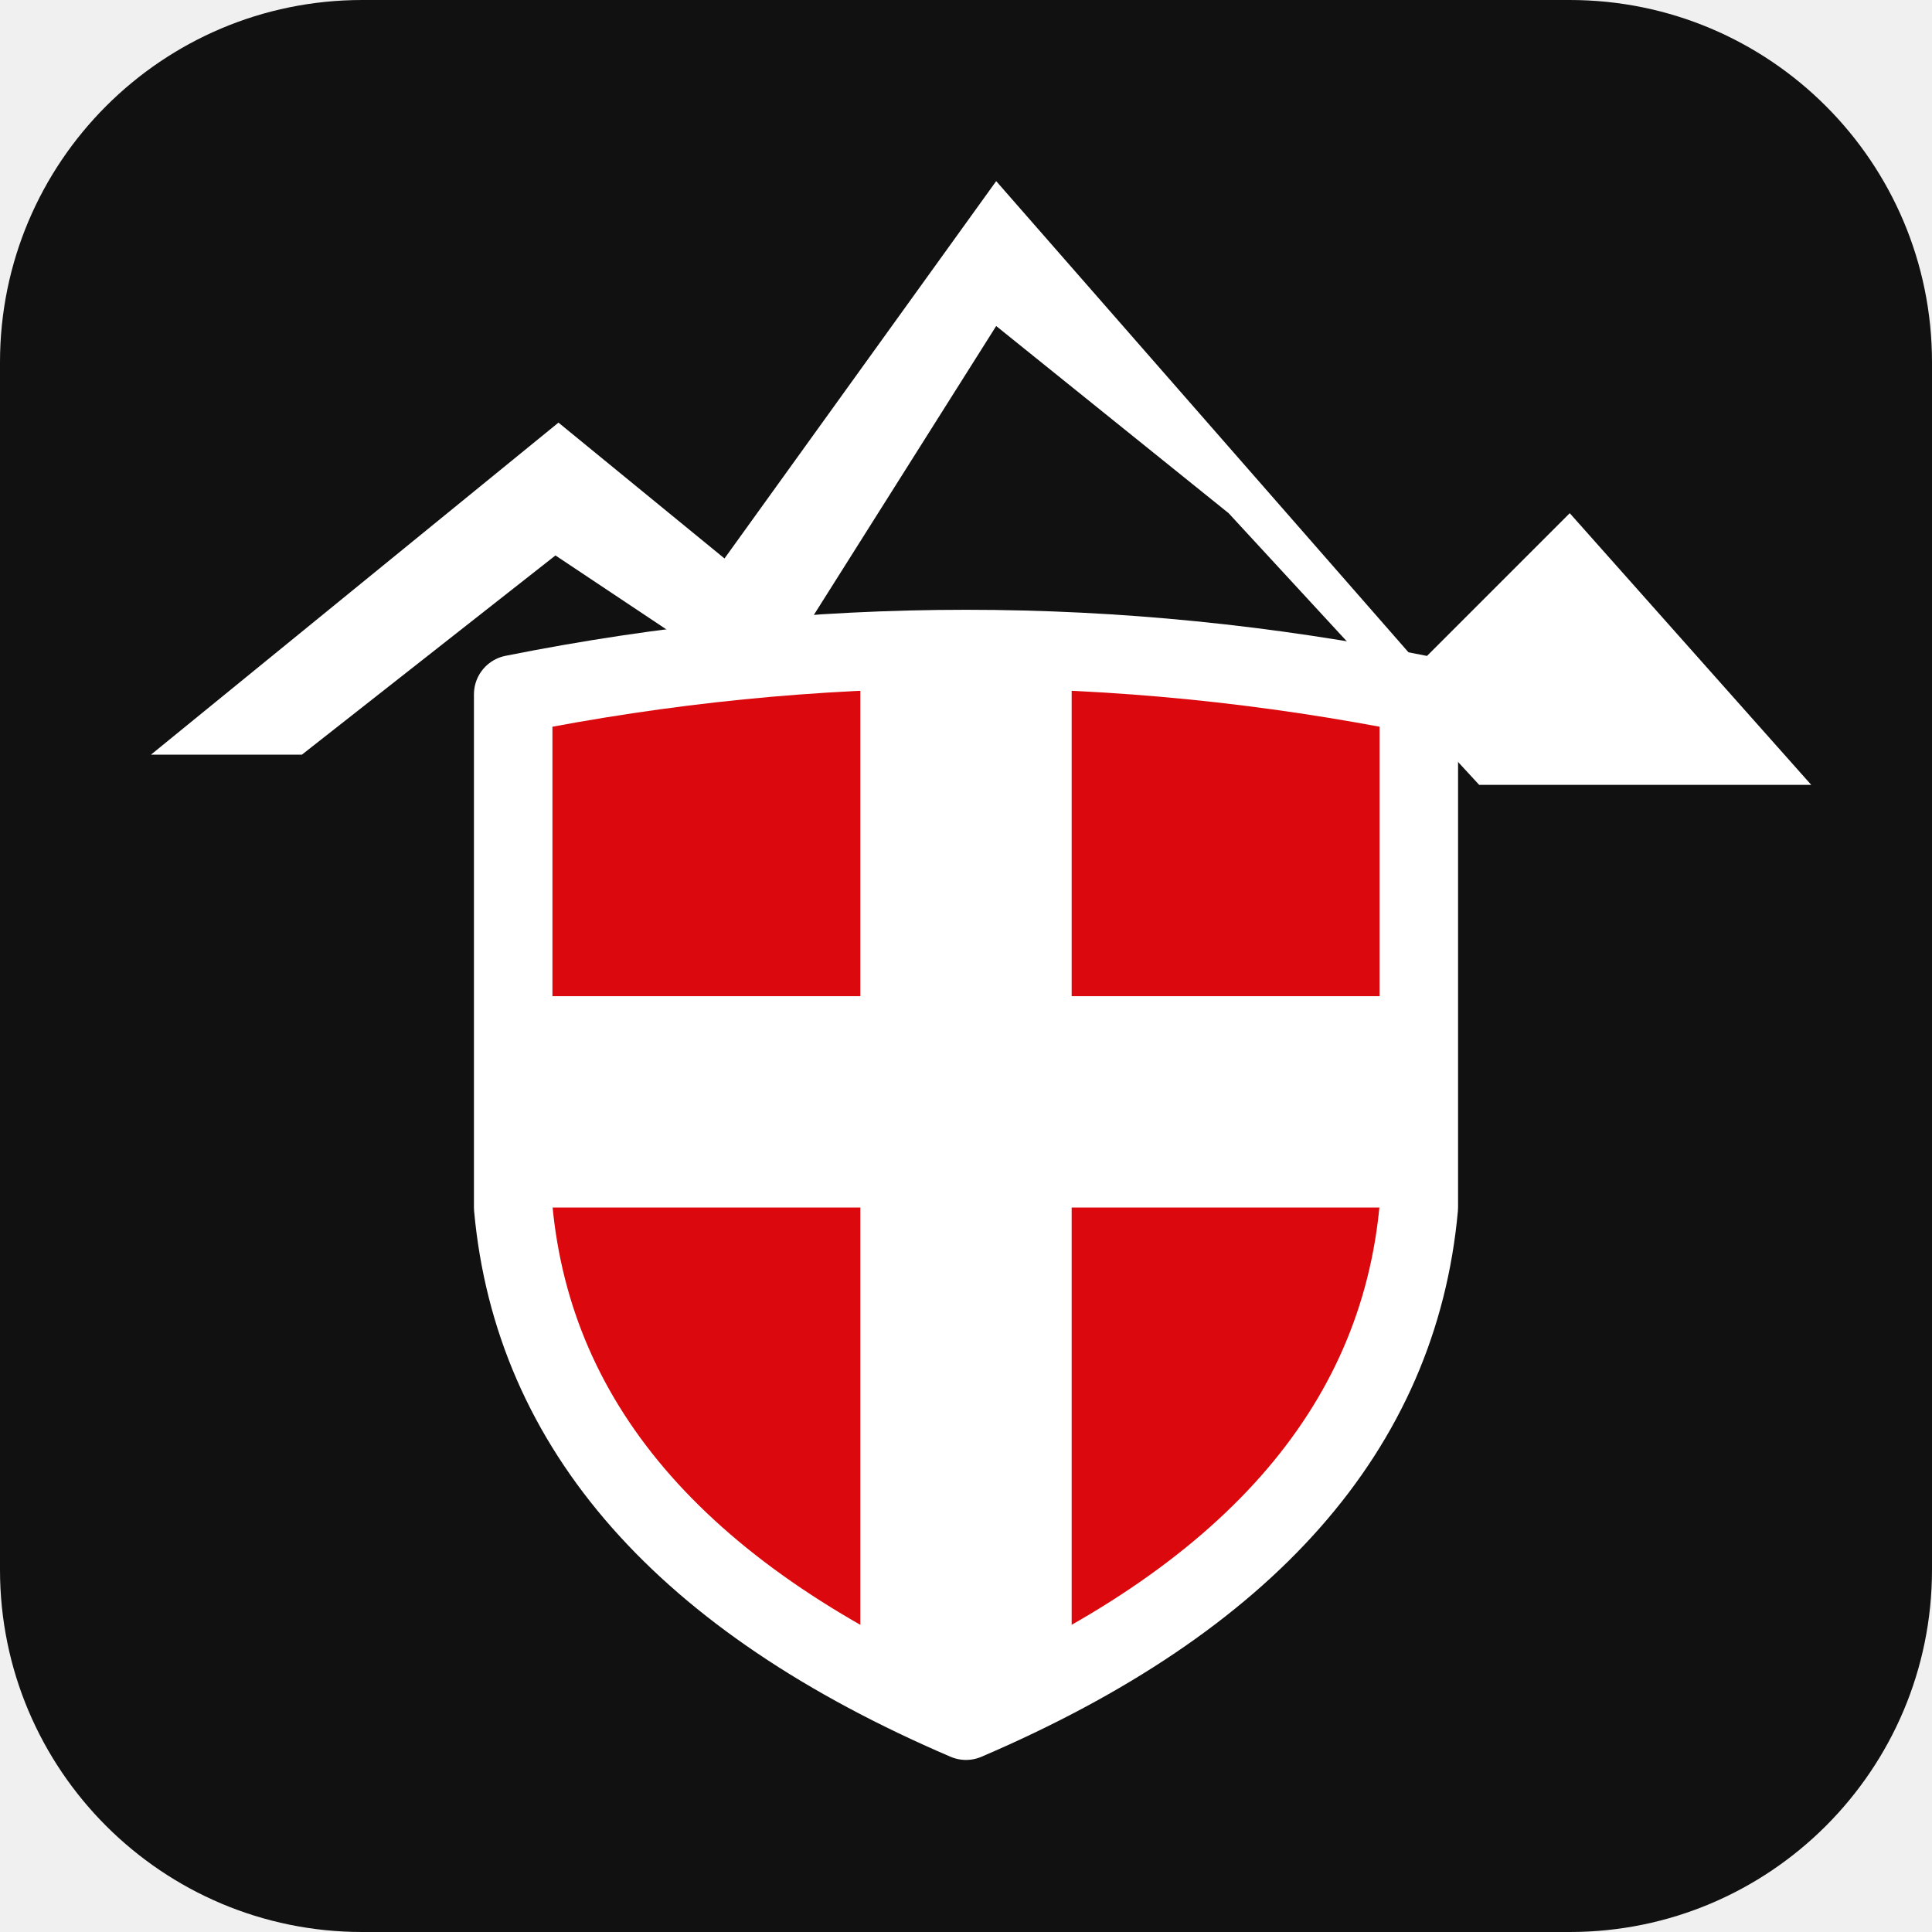
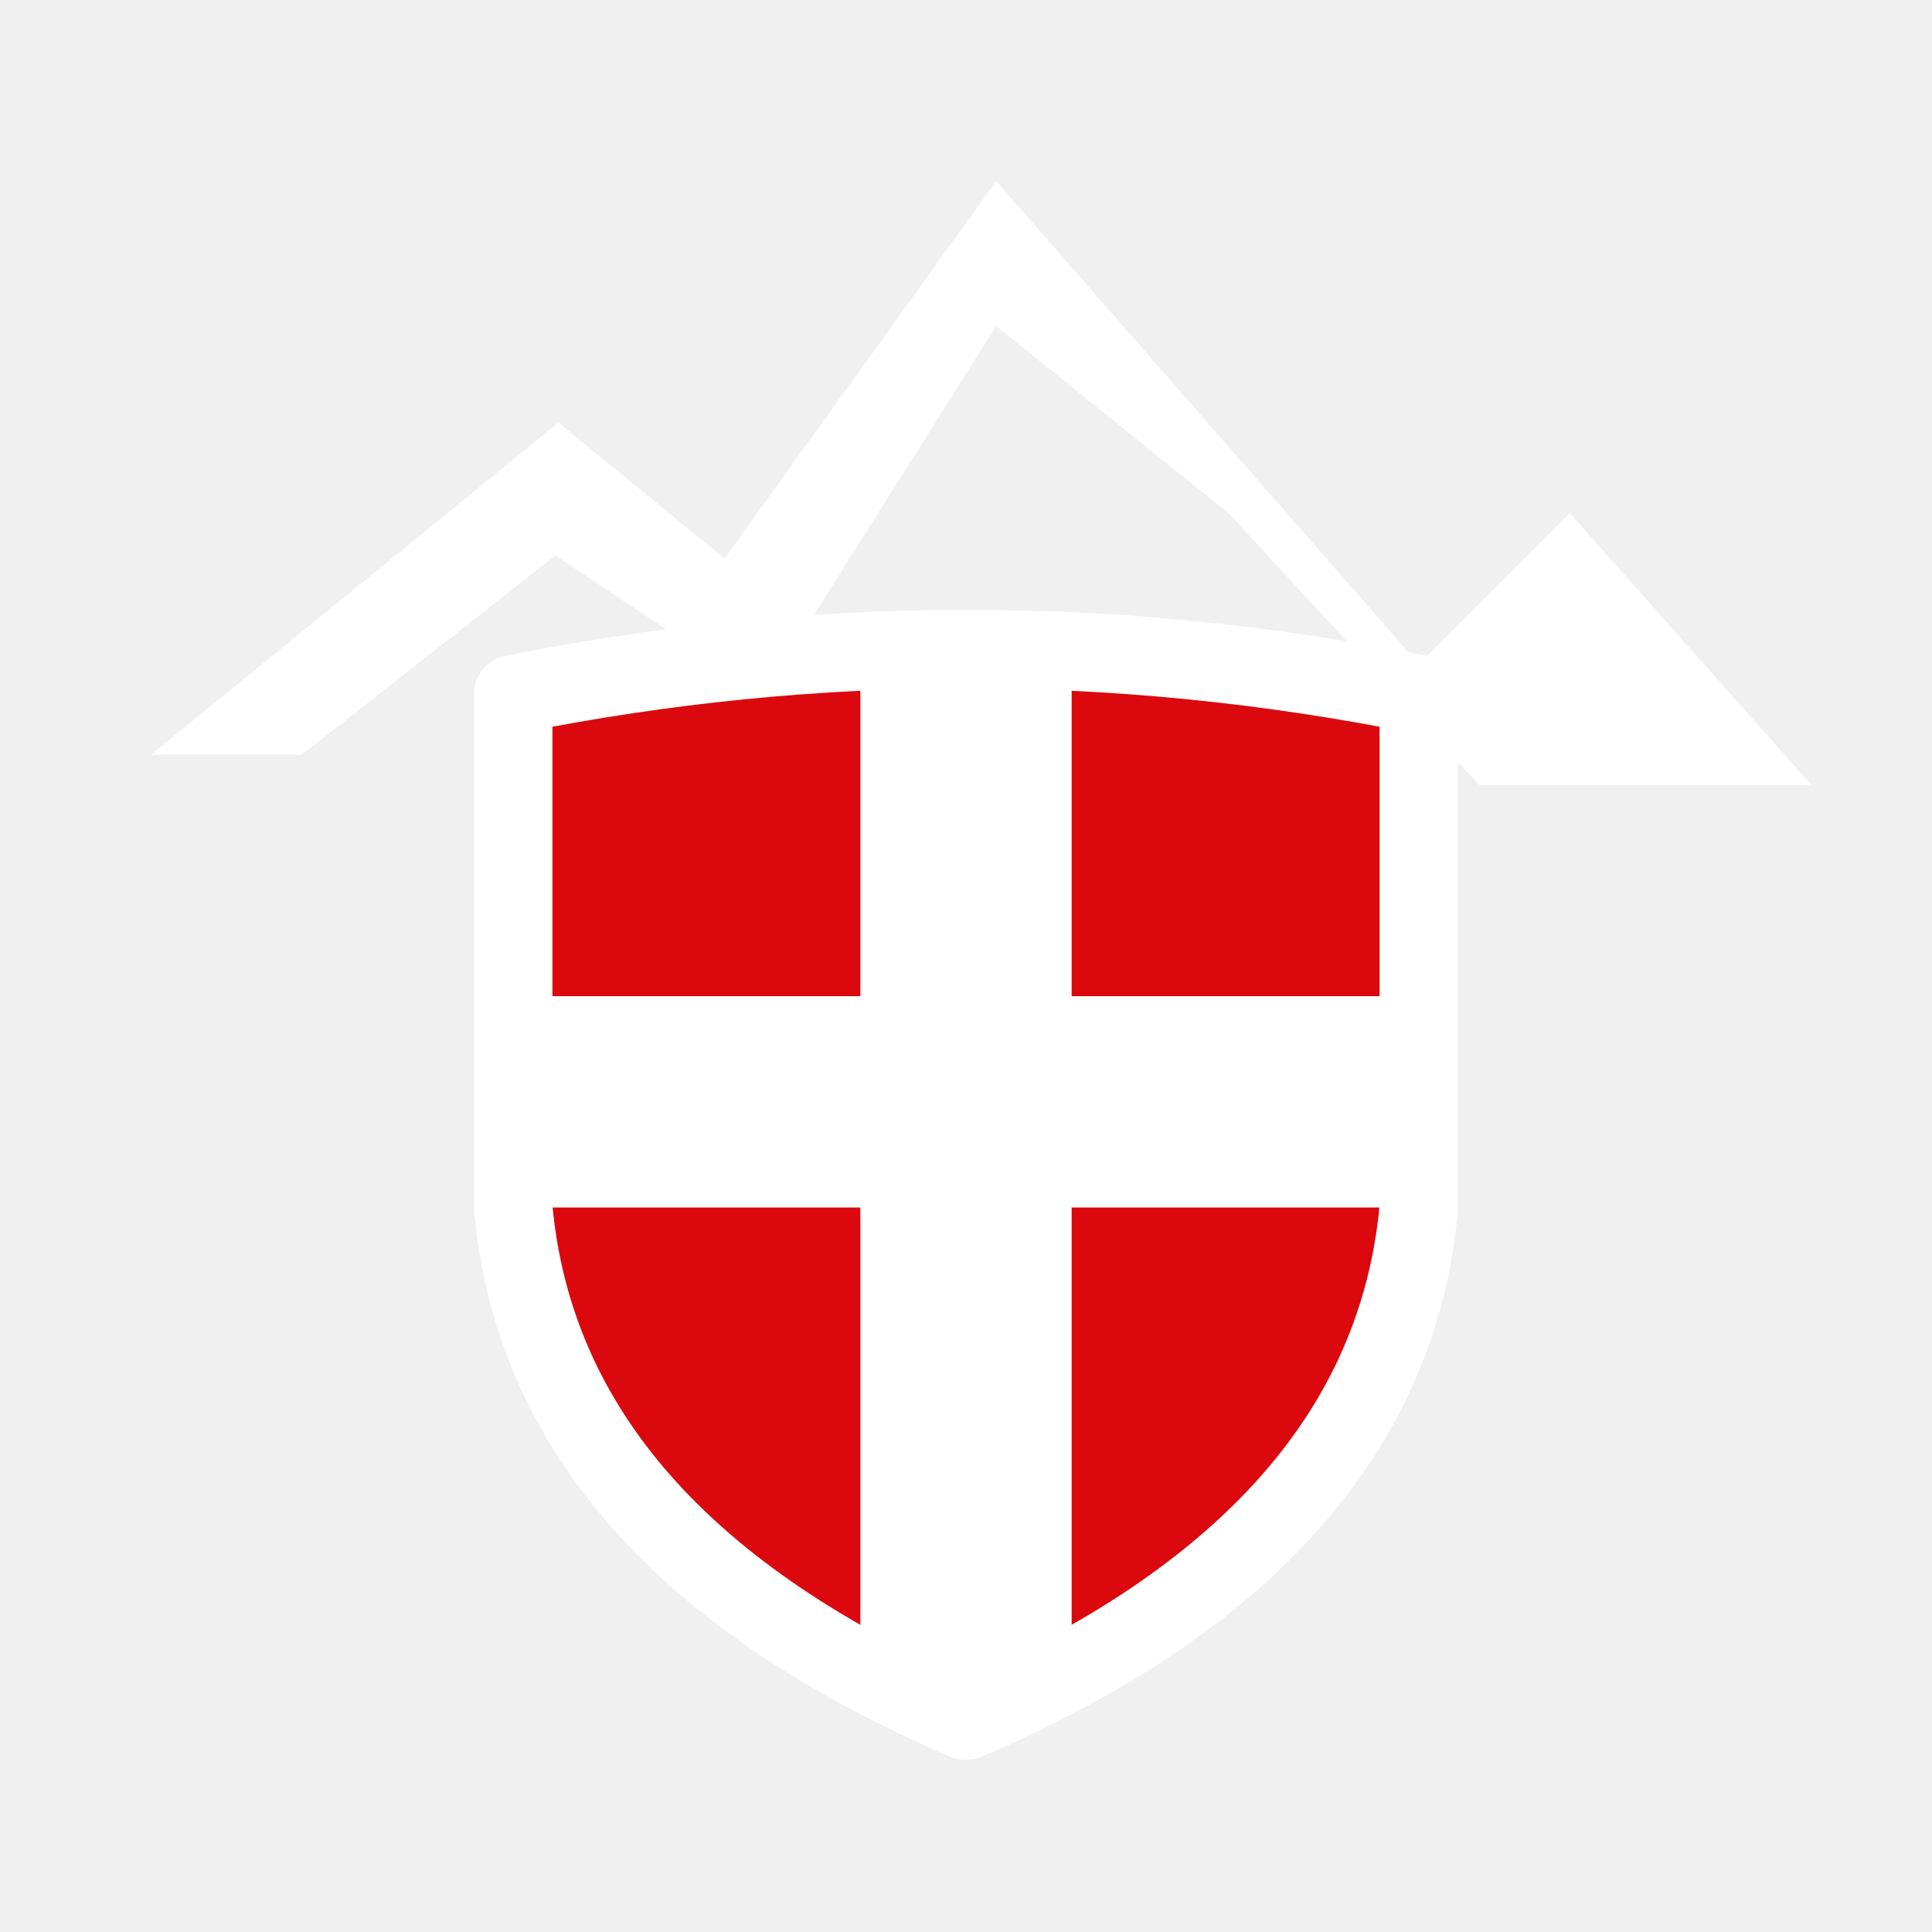
<svg xmlns="http://www.w3.org/2000/svg" width="64" height="64" viewBox="0 0 64 64" role="img" aria-label="La Yaute Maréchalerie - favicon">
  <defs>
    <clipPath id="shield">
      <path d="M17 23 Q32 20 47 23 L47 40 Q46 51 32 57 Q18 51 17 40 Z" />
    </clipPath>
  </defs>
-   <rect width="64" height="64" rx="12" fill="#111111" />
  <path d="M5 25 18.5 14 24 18.5 33 6 47 22 52 17 60 26H49L40.7 17 33 10.8 25.3 23 18.4 18.4 10 25Z" fill="#FFFFFF" />
  <path d="M17 23 Q32 20 47 23 L47 40 Q46 51 32 57 Q18 51 17 40 Z" fill="#DB090D" stroke="#FFFFFF" stroke-width="2.6" stroke-linejoin="round" />
  <g clip-path="url(#shield)" fill="#FFFFFF">
    <rect x="28.5" y="21" width="7" height="37" />
    <rect x="16" y="33" width="32" height="7" />
  </g>
</svg>
